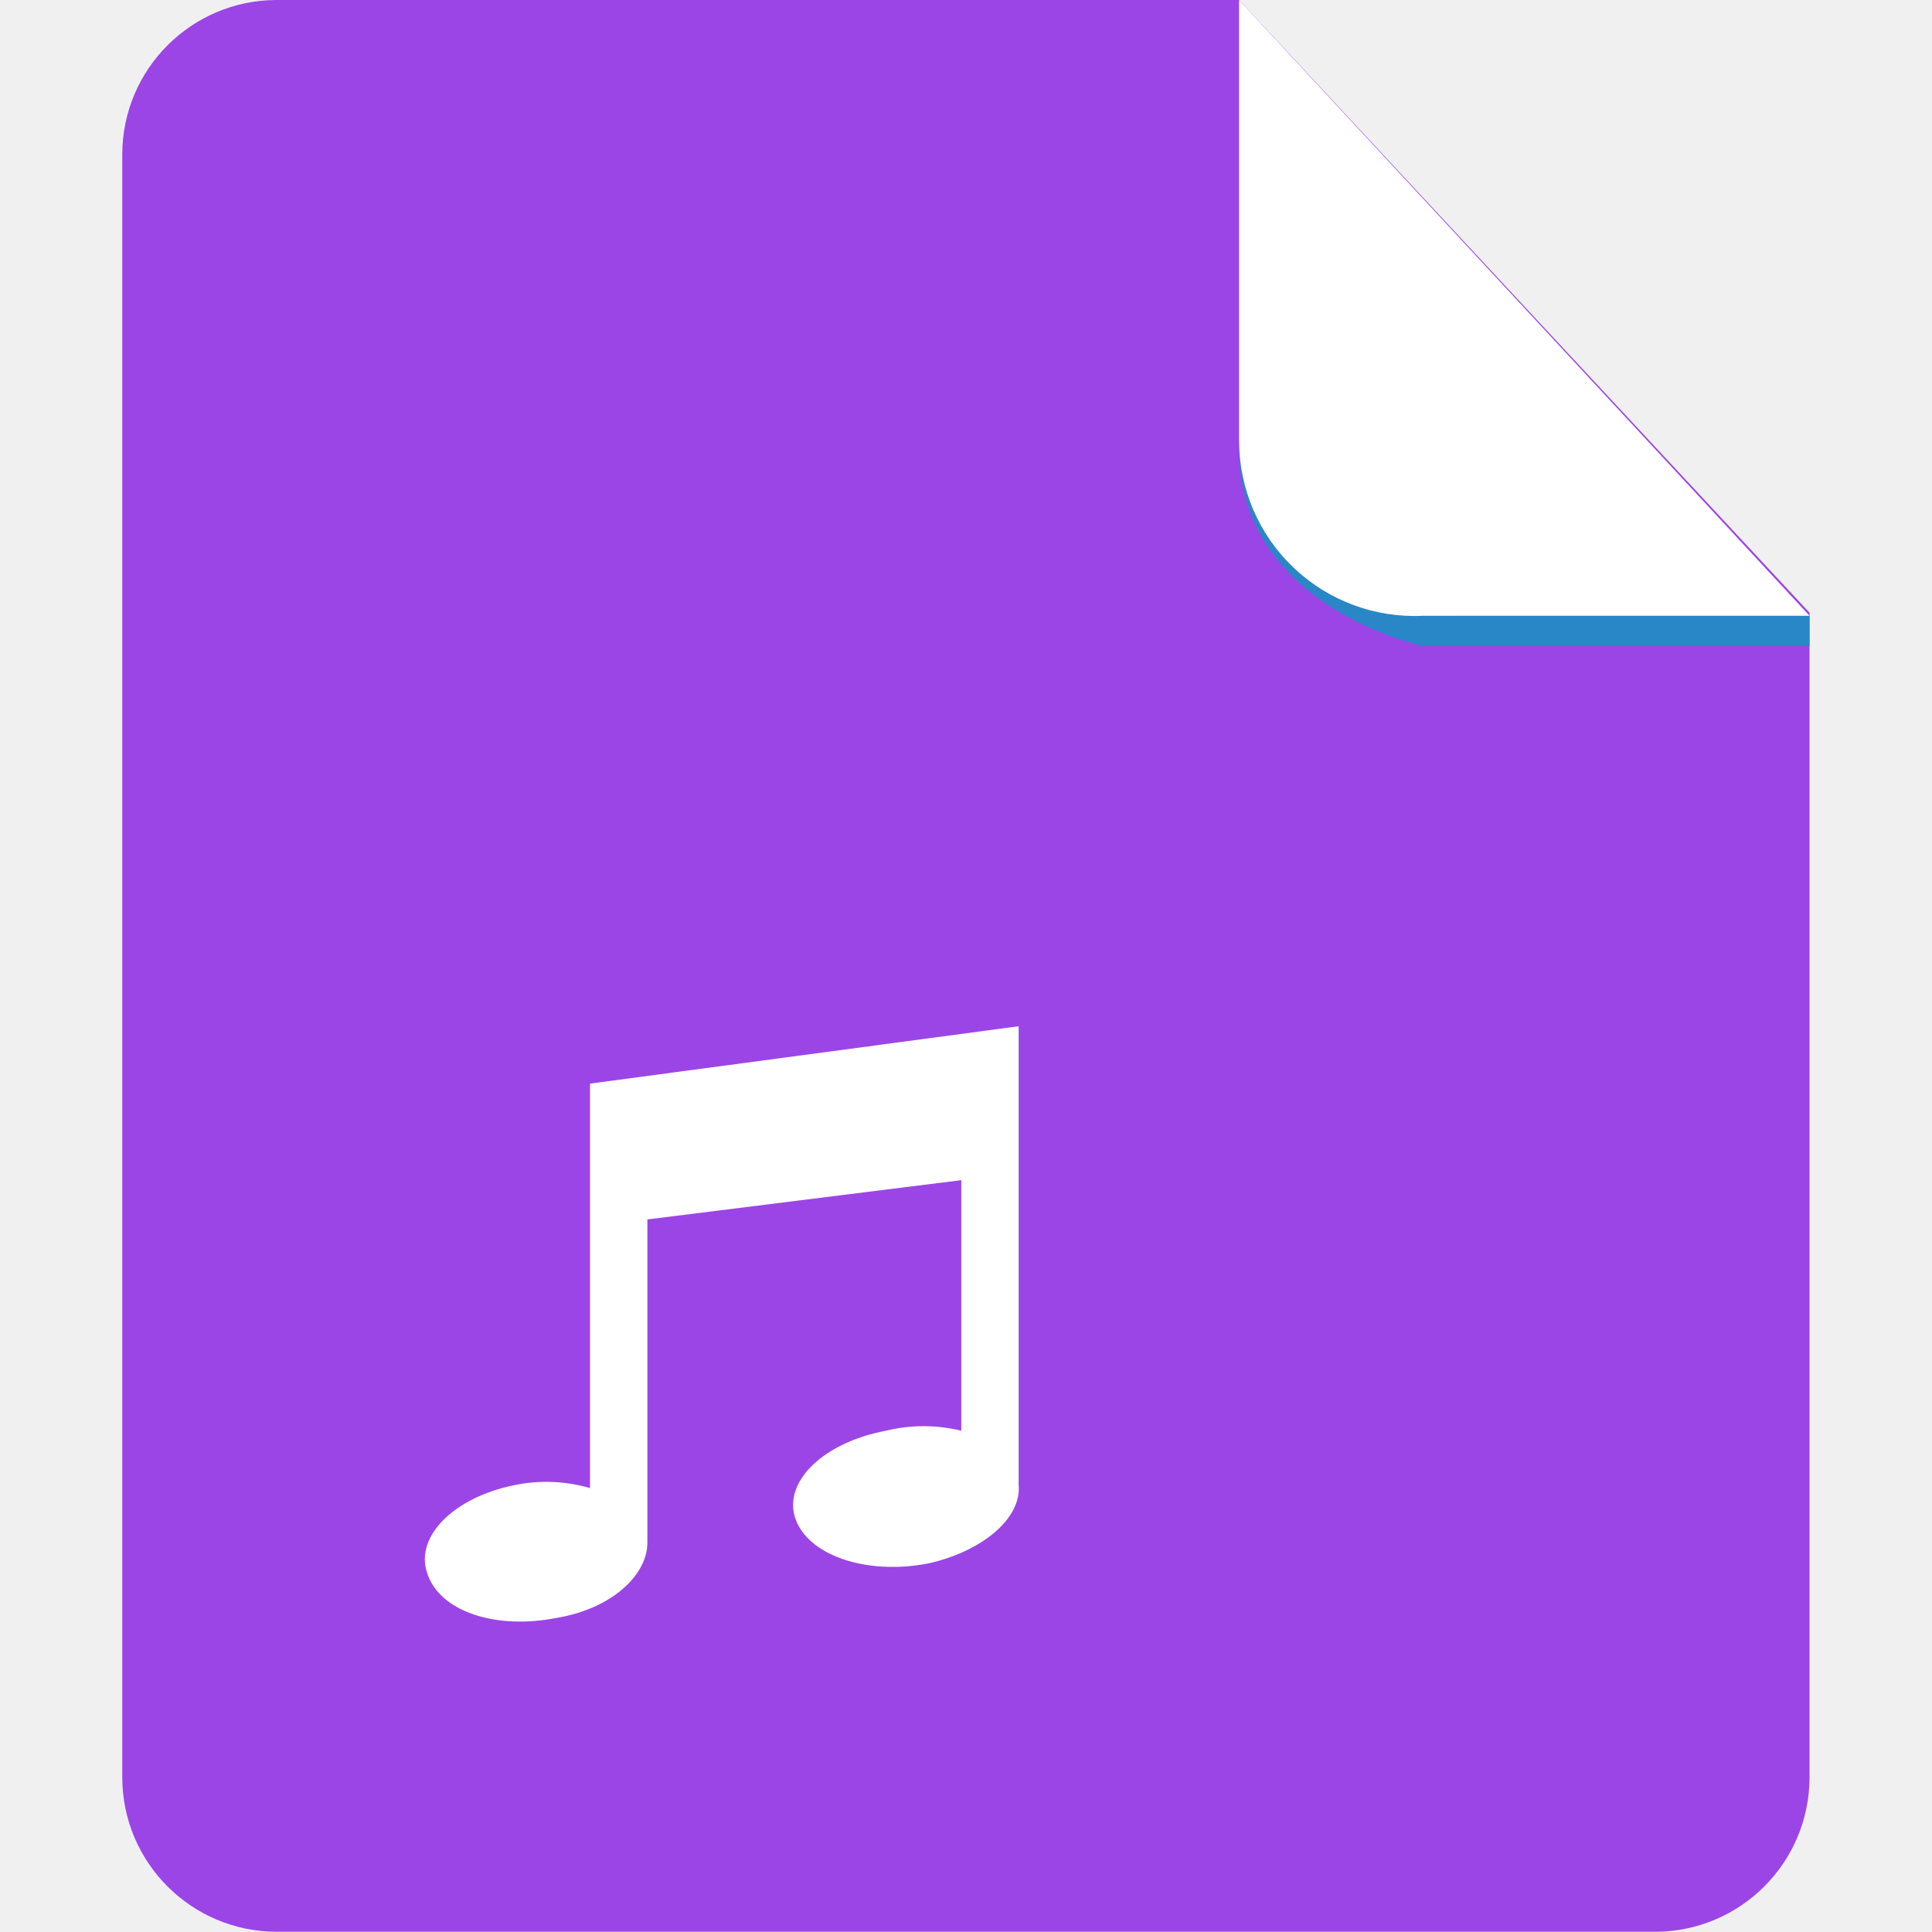
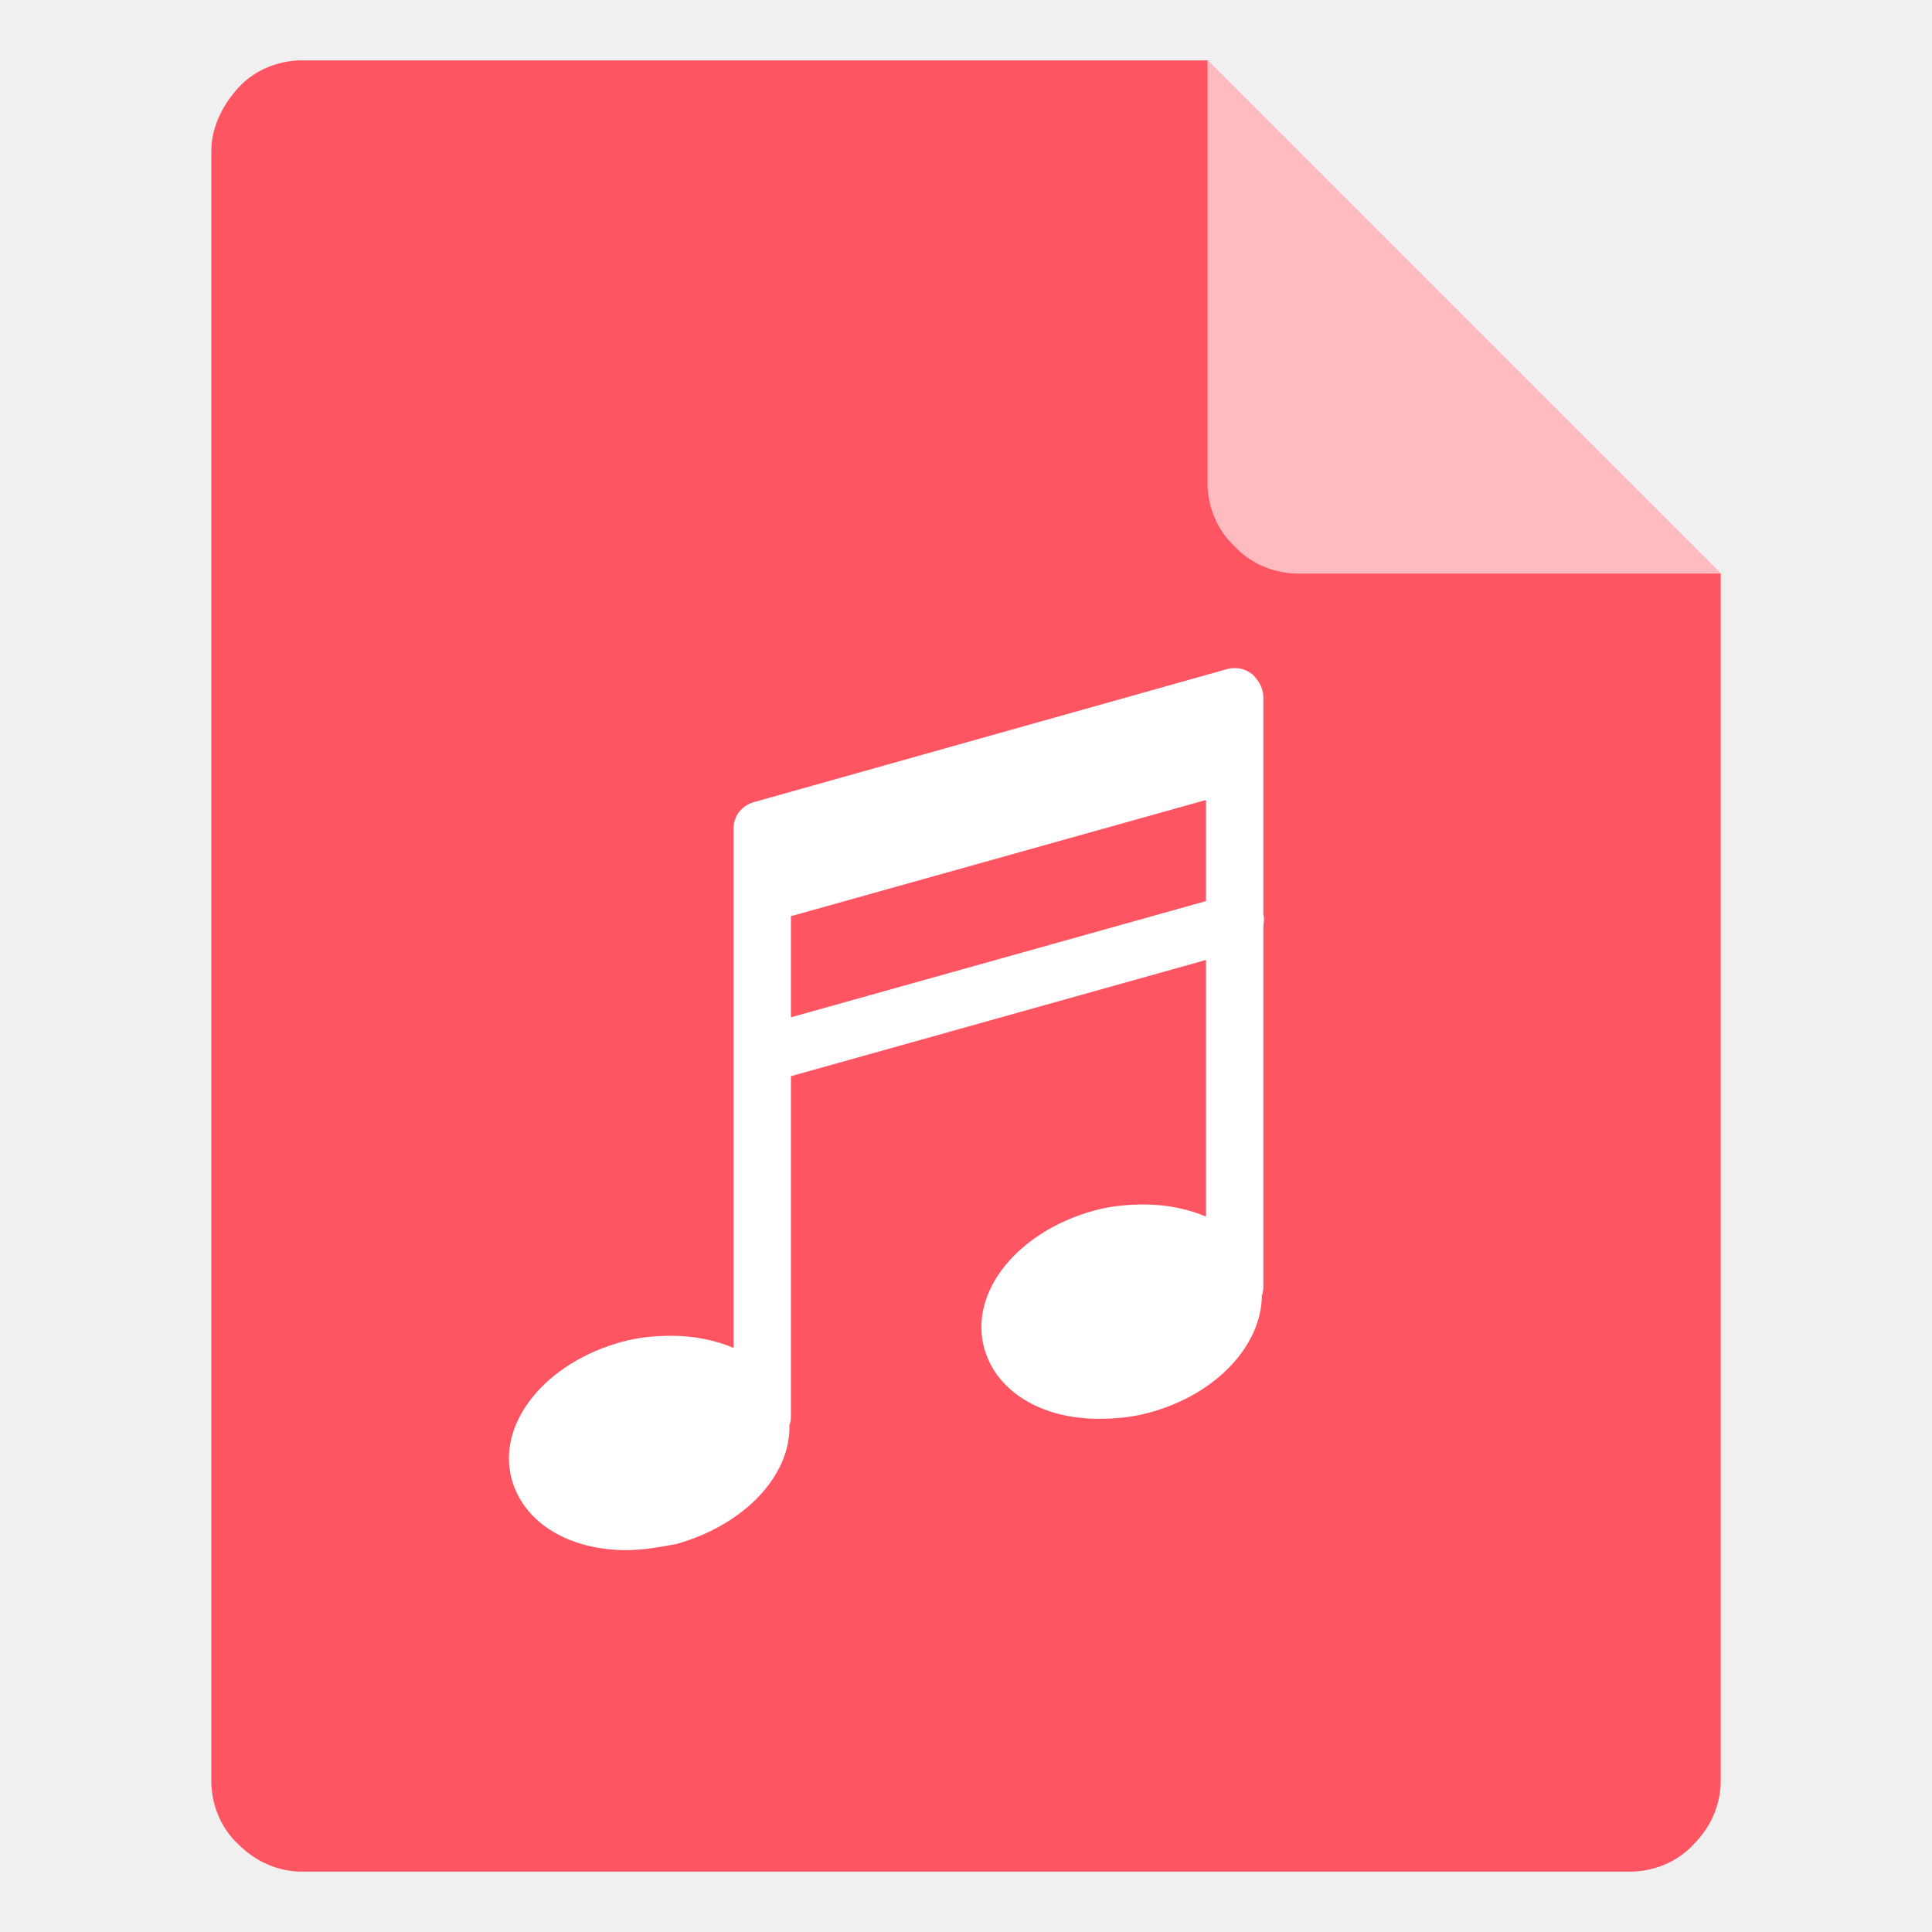
- <svg xmlns="http://www.w3.org/2000/svg" t="1514189404825" class="icon" style="" viewBox="0 0 1024 1024" version="1.1" p-id="3026" width="200" height="200">
+ <svg xmlns="http://www.w3.org/2000/svg" t="1543321997742" class="icon" style="" viewBox="0 0 1024 1024" version="1.1" p-id="3887" width="200" height="200">
  <defs>
    <style type="text/css" />
  </defs>
-   <path d="M146.386 0a81.949 81.949 0 0 0-81.583 81.583v860.711a81.949 81.949 0 0 0 81.583 81.583h731.121a81.949 81.949 0 0 0 81.583-81.583v-617.546l-302.351-324.748z" fill="#9B45E6" p-id="3027" />
-   <path d="M959.091 326.374v16.016h-204.792s-100.77-20.813-97.559-108.778a94.632 94.632 0 0 0 95.973 92.803z" fill="#2987C8" p-id="3028" />
-   <path d="M656.74 0v233.572a92.965 92.965 0 0 0 97.559 92.803H959.091z" fill="#FFFFFF" p-id="3029" />
-   <path d="M539.914 543.93l-227.19 30.406v214.385a82.844 82.844 0 0 0-39.999-1.585c-31.991 6.382-52.844 27.194-46.381 46.381 6.382 20.813 36.788 30.406 68.779 23.983 28.78-4.797 48.007-22.398 48.007-39.999v-171.175l166.378-20.813v132.802a84.266 84.266 0 0 0-39.999 0c-33.576 6.382-54.389 27.194-48.007 46.381s36.788 30.406 70.405 23.983c28.78-6.382 49.592-23.983 48.007-41.584z" fill="#FFFFFF" p-id="3030" />
+   <path d="M160 32c-12 0-24.8 4.8-33.6 14.4S112 68 112 80v864c0 12 4.8 24.8 14.4 33.6C136 987.2 148 992 160 992h704c12 0 24.8-4.8 33.6-14.4C907.2 968 912 956 912 944V304L640 32H160z" fill="#FF5562" p-id="3888" />
+   <path d="M912 304H688c-12 0-24.8-4.8-33.6-14.4-9.6-8.8-14.4-21.6-14.4-33.6V32l272 272z" fill="#FFBBC0" p-id="3889" />
+   <path d="M669.6 491.2c0-1.6 0.8-4 0-6.4V369.6c0-4.8-2.4-8.8-5.6-12-4-3.2-8-4-12.8-3.2l-250.4 70.4c-7.2 1.6-12 7.2-12 14.4v275.2c-9.6-4-20.8-6.4-32.8-6.4-8.8 0-17.6 0.8-26.4 3.2-40.8 11.2-66.4 43.2-58.4 72.8 6.4 23.2 30.4 37.6 60.8 37.6 8.8 0 17.6-1.6 26.4-3.2 36.8-10.4 60.8-36.8 60-63.2 0.8-1.6 0.8-3.2 0.8-5.6V570.4l220-61.6v136c-9.6-4-20.8-6.4-32.8-6.4-8.8 0-17.6 0.8-26.4 3.2-40.8 11.2-66.4 43.2-58.4 72.8C528 737.6 552 752 582.4 752c8.8 0 17.6-0.8 26.4-3.2 36-9.6 60-36 60-62.4 0.8-1.6 0.8-3.2 0.8-5.6V491.2z m-250.4 48v-53.6l220-61.6v53.6l-220 61.6z" fill="#FFFFFF" p-id="3890" />
</svg>
